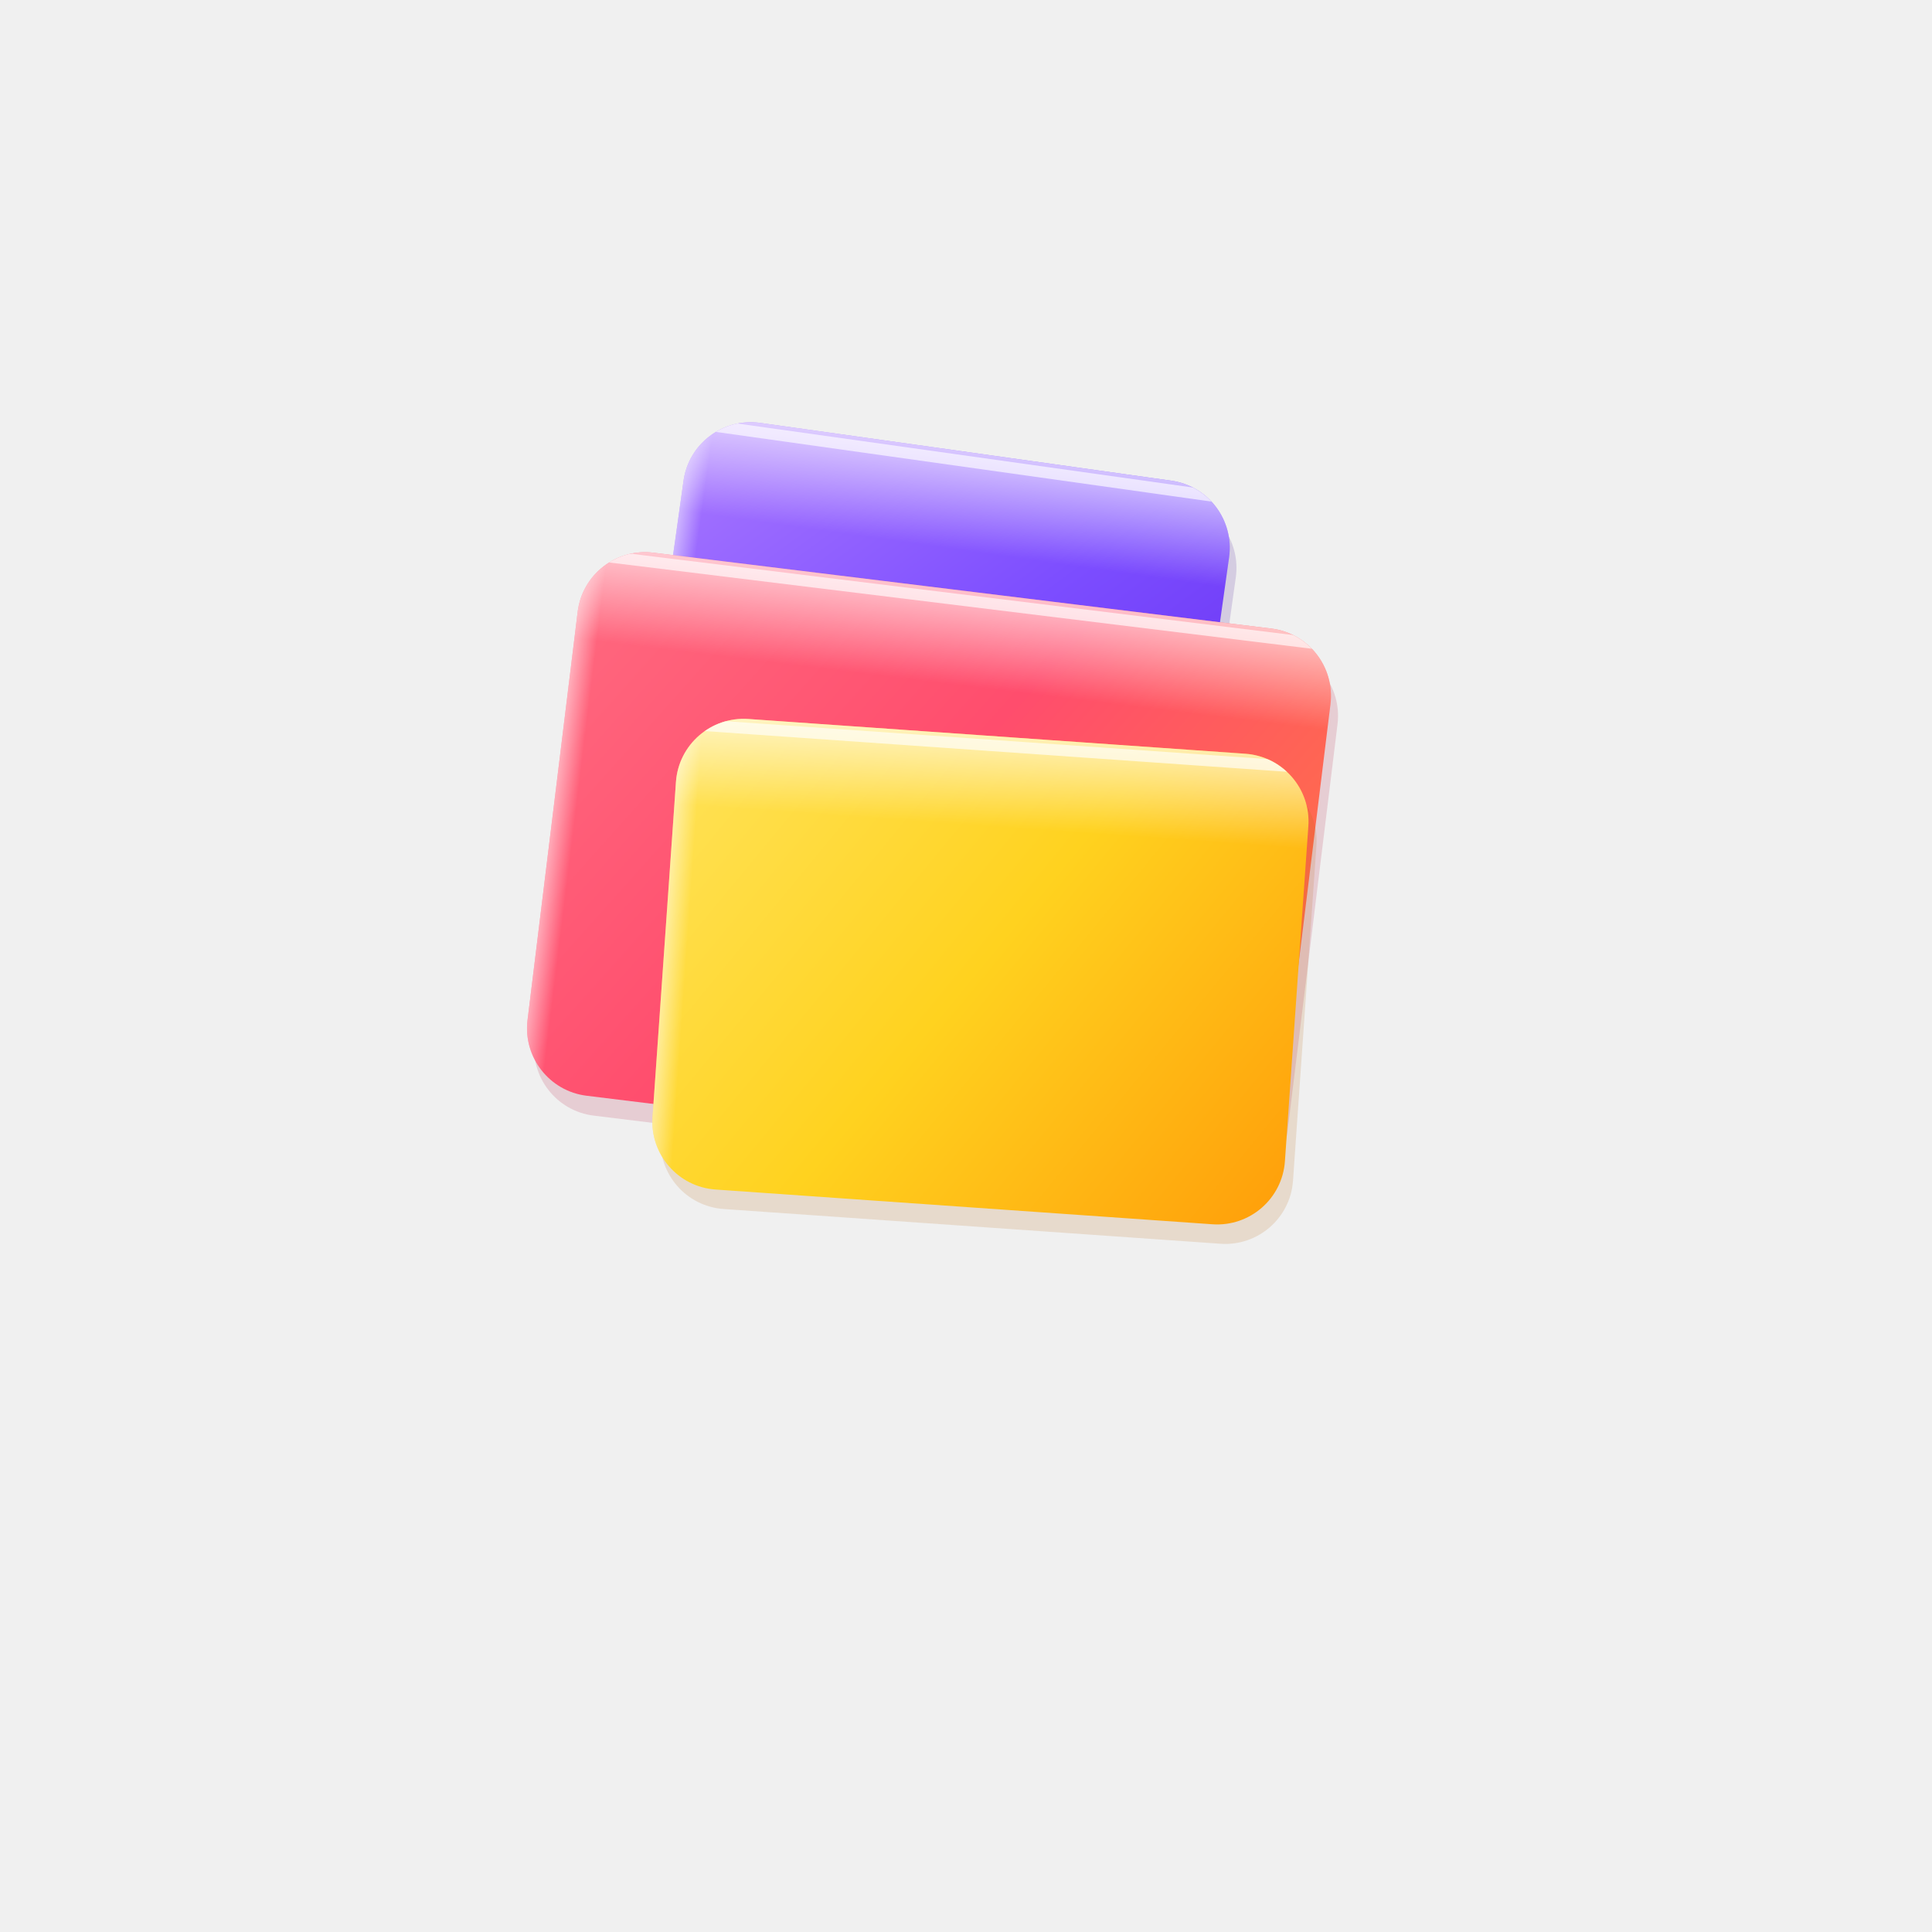
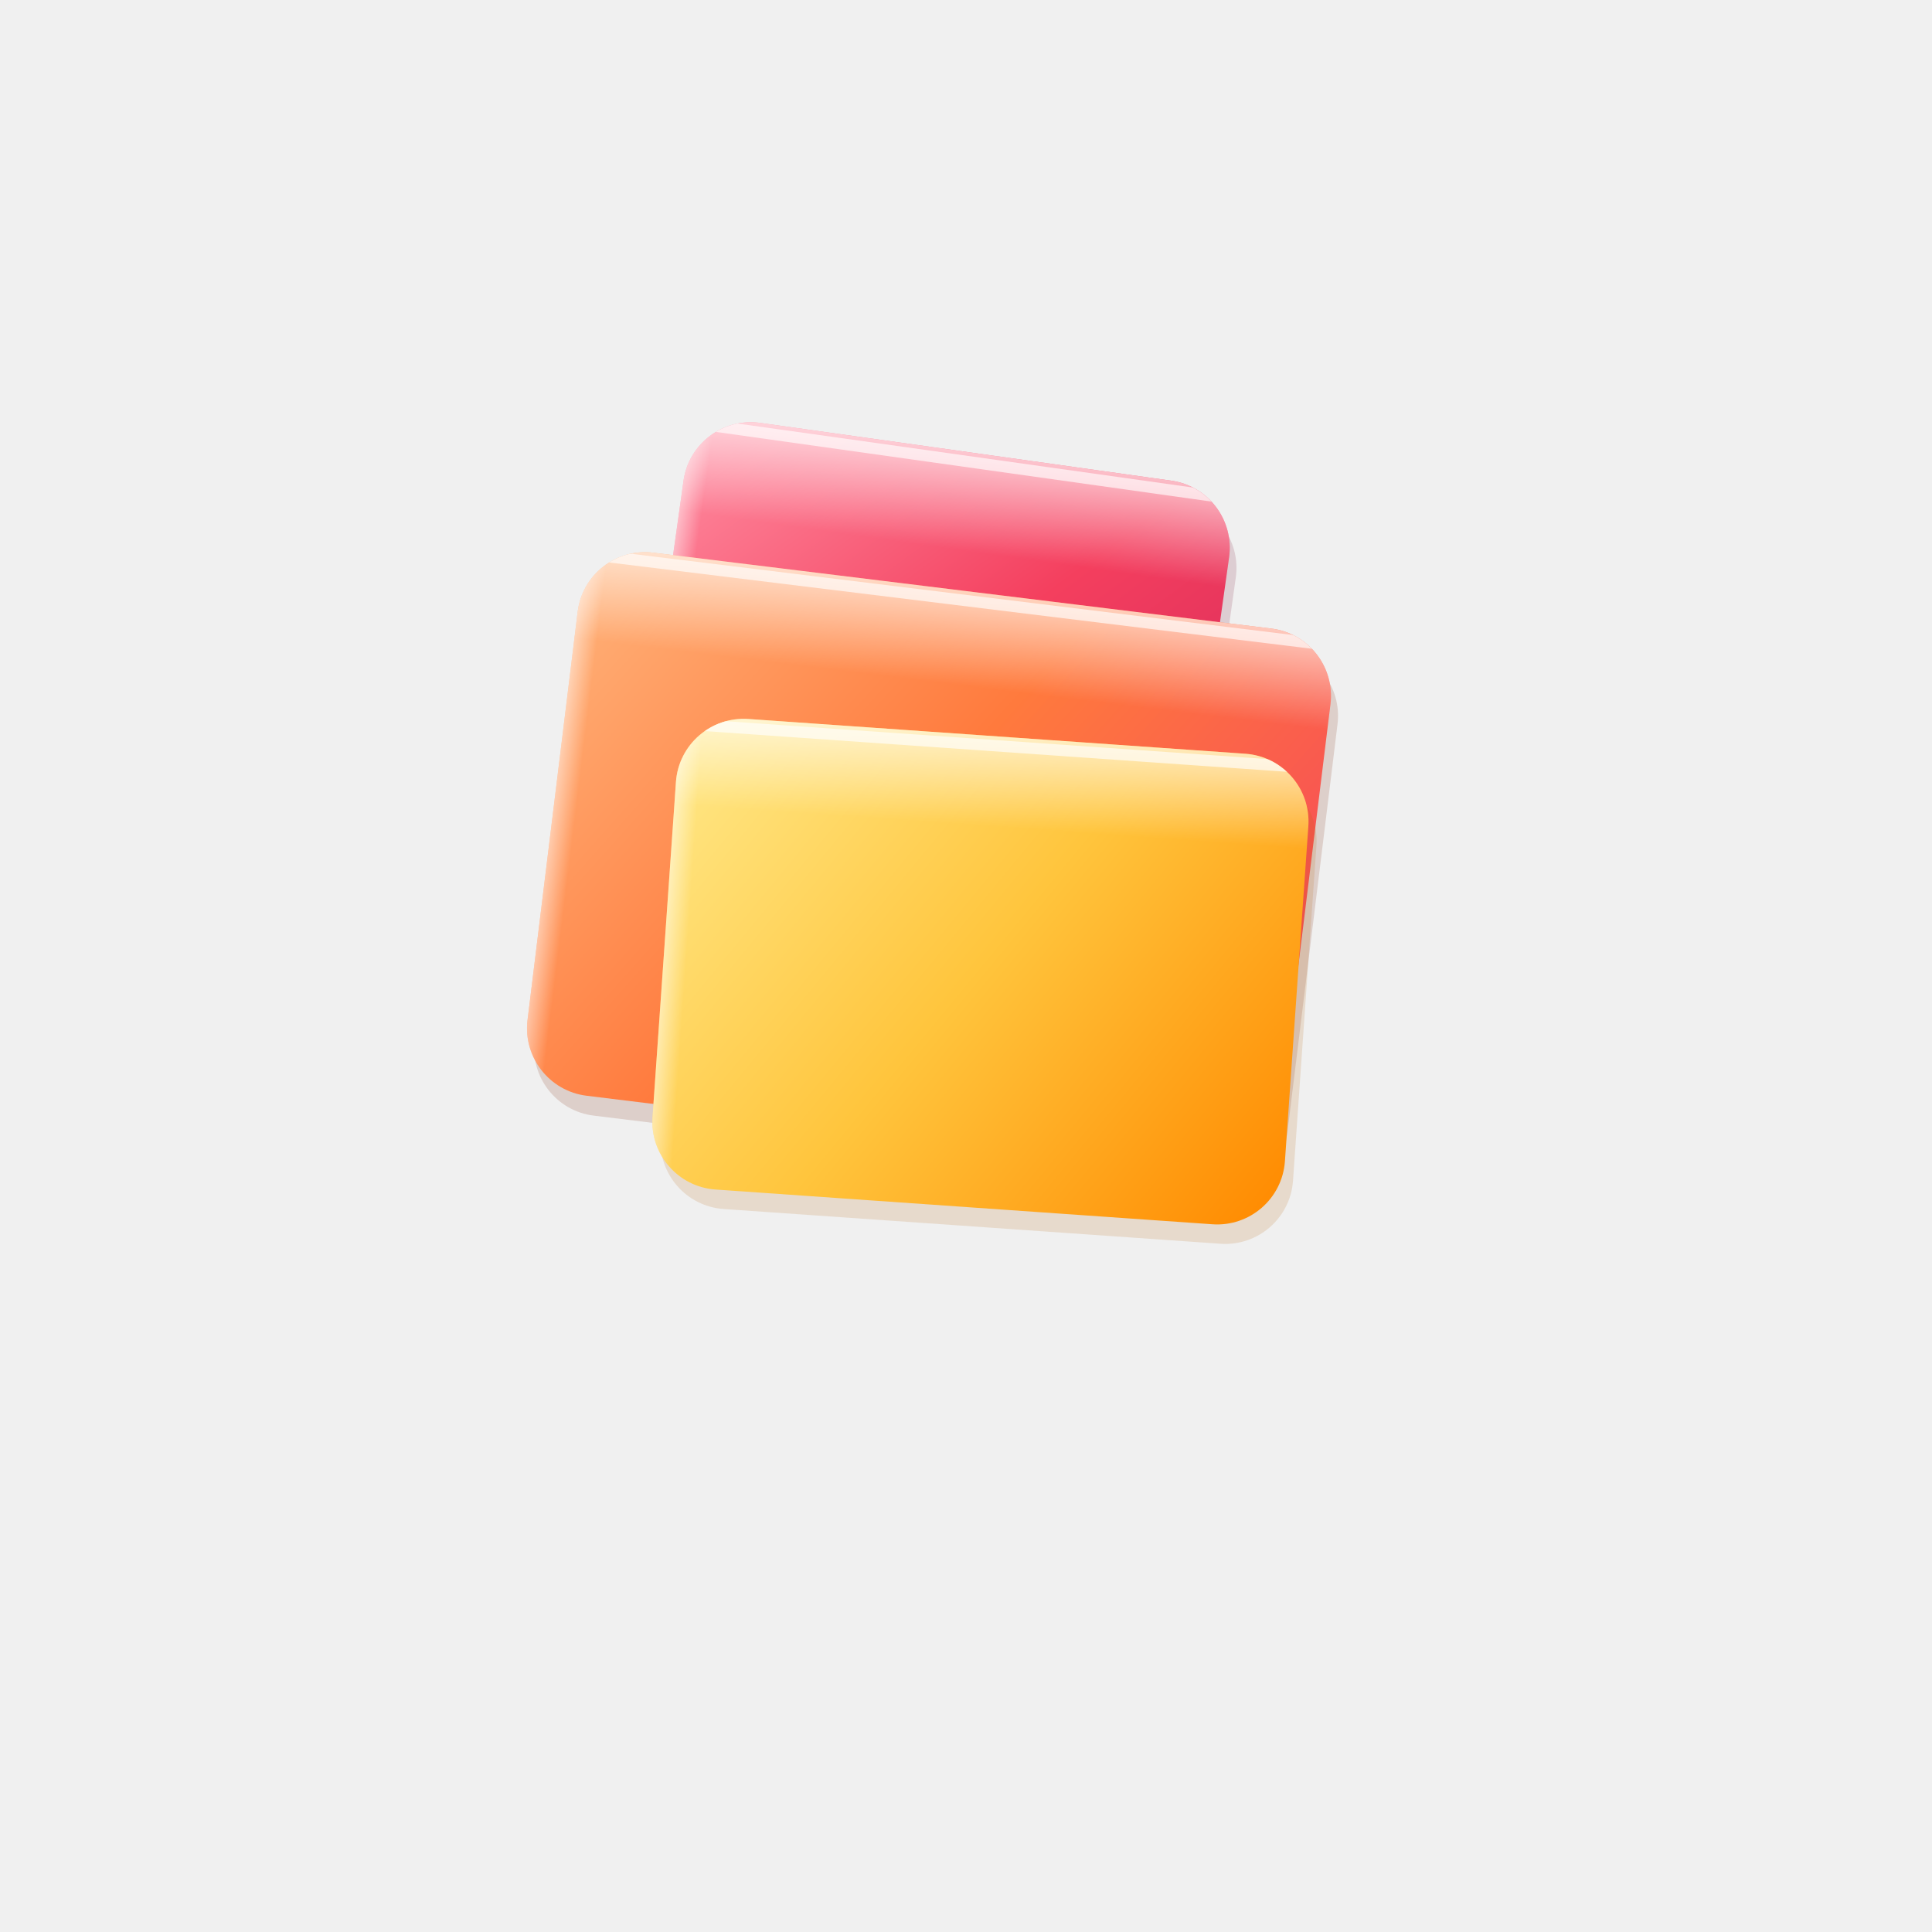
<svg xmlns="http://www.w3.org/2000/svg" width="1024" height="1024" viewBox="0 0 1024 1024">
  <defs>
-     <linearGradient id="purple" x1="345" y1="238" x2="637" y2="538" gradientUnits="userSpaceOnUse">
-       <stop offset="0" stop-color="#A978FF" />
-       <stop offset="0.45" stop-color="#7C4DFF" />
-       <stop offset="1" stop-color="#5B21E8" />
+     <linearGradient id="rose" x1="345" y1="238" x2="637" y2="538" gradientUnits="userSpaceOnUse">
+       <stop offset="0" stop-color="#FF8FA3" />
+       <stop offset="0.45" stop-color="#F43F5E" />
+       <stop offset="1" stop-color="#C81E5B" />
    </linearGradient>
-     <linearGradient id="red" x1="292" y1="312" x2="694" y2="592" gradientUnits="userSpaceOnUse">
-       <stop offset="0" stop-color="#FF6A80" />
-       <stop offset="0.46" stop-color="#FF4D6D" />
-       <stop offset="1" stop-color="#FF7A3D" />
+     <linearGradient id="ember" x1="292" y1="312" x2="694" y2="592" gradientUnits="userSpaceOnUse">
+       <stop offset="0" stop-color="#FFB37A" />
+       <stop offset="0.46" stop-color="#FF7A3D" />
+       <stop offset="1" stop-color="#F43F5E" />
    </linearGradient>
-     <linearGradient id="yellow" x1="352" y1="390" x2="688" y2="630" gradientUnits="userSpaceOnUse">
-       <stop offset="0" stop-color="#FFE35A" />
-       <stop offset="0.5" stop-color="#FFD21F" />
-       <stop offset="1" stop-color="#FF9F0A" />
+     <linearGradient id="gold" x1="352" y1="390" x2="688" y2="630" gradientUnits="userSpaceOnUse">
+       <stop offset="0" stop-color="#FFE98A" />
+       <stop offset="0.5" stop-color="#FFC53D" />
+       <stop offset="1" stop-color="#FF8A00" />
    </linearGradient>
    <linearGradient id="whiteFade" x1="0" y1="0" x2="0" y2="1">
      <stop offset="0" stop-color="#FFFFFF" stop-opacity="0.64" />
      <stop offset="1" stop-color="#FFFFFF" stop-opacity="0" />
    </linearGradient>
    <linearGradient id="leftFade" x1="0" y1="0" x2="1" y2="0">
      <stop offset="0" stop-color="#FFFFFF" stop-opacity="0.48" />
      <stop offset="1" stop-color="#FFFFFF" stop-opacity="0" />
    </linearGradient>
-     <clipPath id="purpleClip">
+     <clipPath id="roseClip">
      <rect x="345" y="238" width="292" height="310" rx="36" />
    </clipPath>
-     <clipPath id="redClip">
+     <clipPath id="emberClip">
      <rect x="292" y="312" width="402" height="290" rx="36" />
    </clipPath>
-     <clipPath id="yellowClip">
+     <clipPath id="goldClip">
      <rect x="352" y="390" width="336" height="250" rx="36" />
    </clipPath>
  </defs>
  <g transform="rotate(8 491 388)">
-     <rect x="350" y="248" width="292" height="310" rx="36" fill="#3D0E91" opacity="0.16" />
-     <g clip-path="url(#purpleClip)">
-       <rect x="345" y="238" width="292" height="310" rx="36" fill="url(#purple)" />
+     <rect x="350" y="248" width="292" height="310" rx="36" fill="#7A1030" opacity="0.16" />
+     <g clip-path="url(#roseClip)">
+       <rect x="345" y="238" width="292" height="310" rx="36" fill="url(#rose)" />
      <rect x="345" y="238" width="292" height="52" fill="url(#whiteFade)" />
      <rect x="347" y="240" width="288" height="6" rx="3" fill="#FFFFFF" opacity="0.64" />
      <rect x="345" y="238" width="12" height="310" fill="url(#leftFade)" />
    </g>
  </g>
  <g transform="rotate(7 493 452)">
-     <rect x="297" y="322" width="402" height="290" rx="36" fill="#B3123A" opacity="0.16" />
-     <g clip-path="url(#redClip)">
-       <rect x="292" y="312" width="402" height="290" rx="36" fill="url(#red)" />
+     <rect x="297" y="322" width="402" height="290" rx="36" fill="#7A1F00" opacity="0.16" />
+     <g clip-path="url(#emberClip)">
+       <rect x="292" y="312" width="402" height="290" rx="36" fill="url(#ember)" />
      <rect x="292" y="312" width="402" height="50" fill="url(#whiteFade)" />
      <rect x="294" y="314" width="398" height="6" rx="3" fill="#FFFFFF" opacity="0.64" />
      <rect x="292" y="312" width="12" height="290" fill="url(#leftFade)" />
    </g>
  </g>
  <g transform="rotate(4 520 510)">
    <rect x="357" y="400" width="336" height="250" rx="36" fill="#B35D00" opacity="0.15" />
-     <g clip-path="url(#yellowClip)">
-       <rect x="352" y="390" width="336" height="250" rx="36" fill="url(#yellow)" />
+     <g clip-path="url(#goldClip)">
+       <rect x="352" y="390" width="336" height="250" rx="36" fill="url(#gold)" />
      <rect x="352" y="390" width="336" height="48" fill="url(#whiteFade)" />
      <rect x="354" y="392" width="332" height="6" rx="3" fill="#FFFFFF" opacity="0.64" />
      <rect x="352" y="390" width="12" height="250" fill="url(#leftFade)" />
    </g>
  </g>
</svg>
